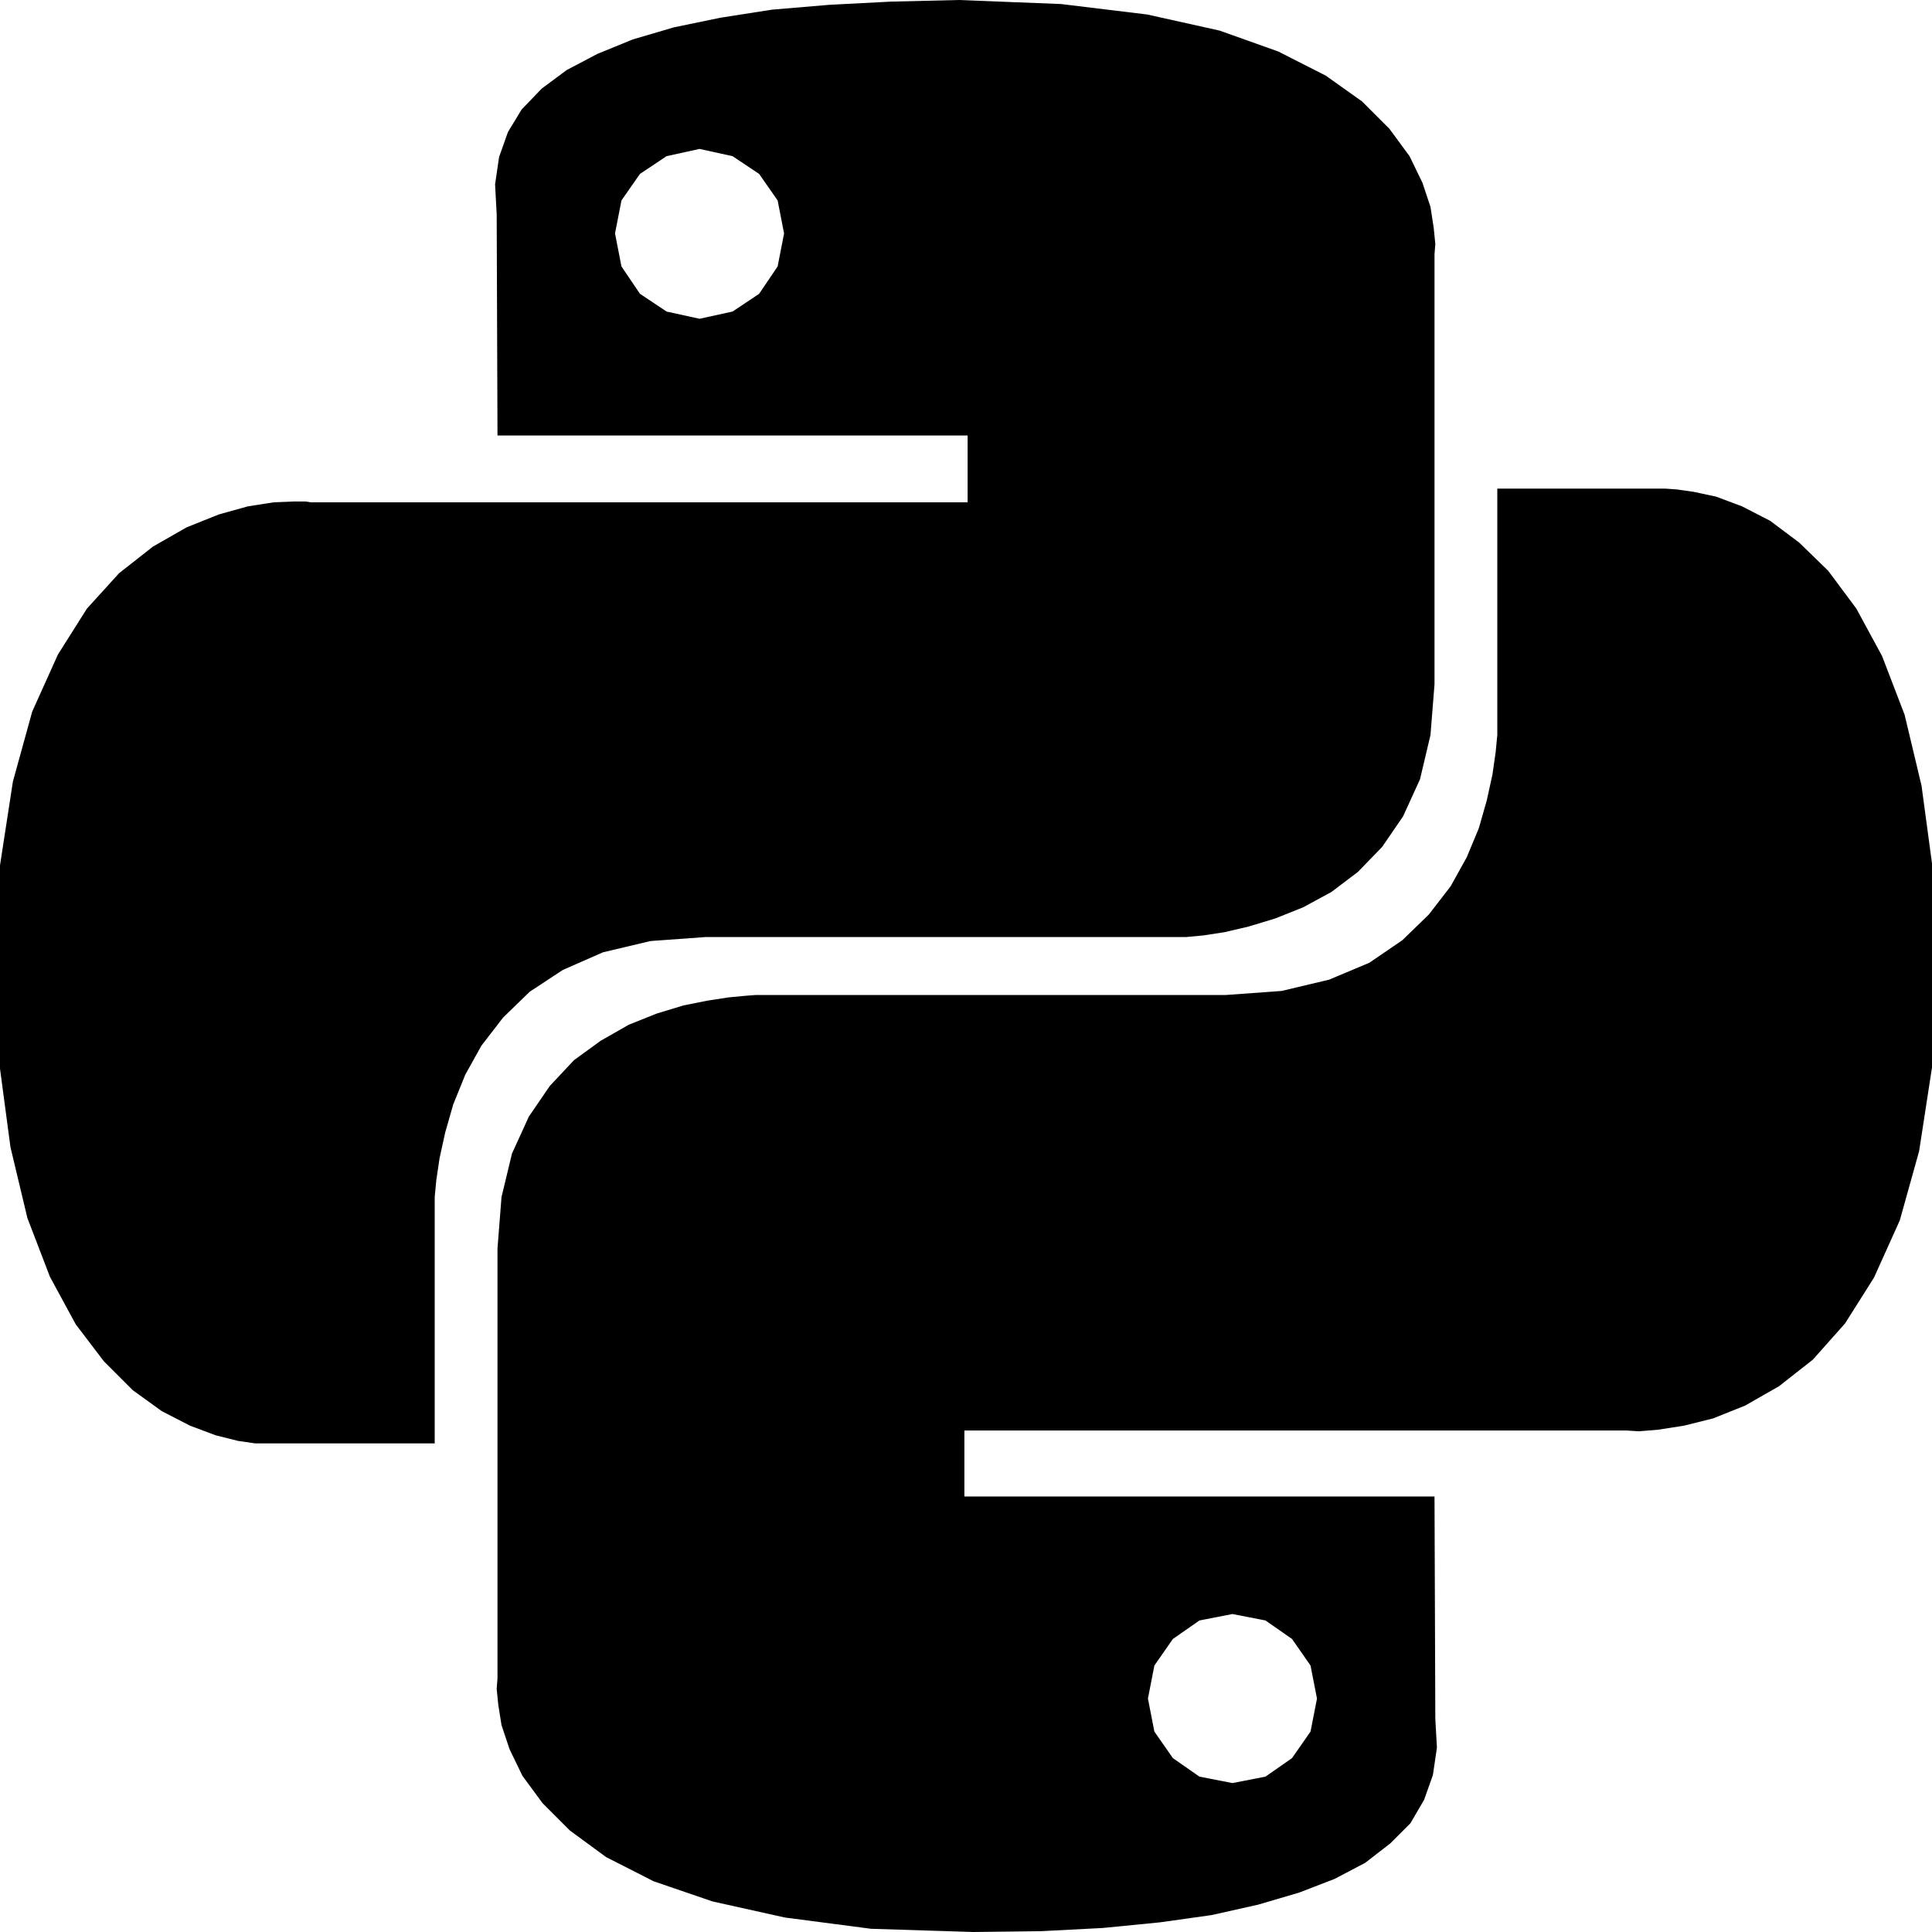
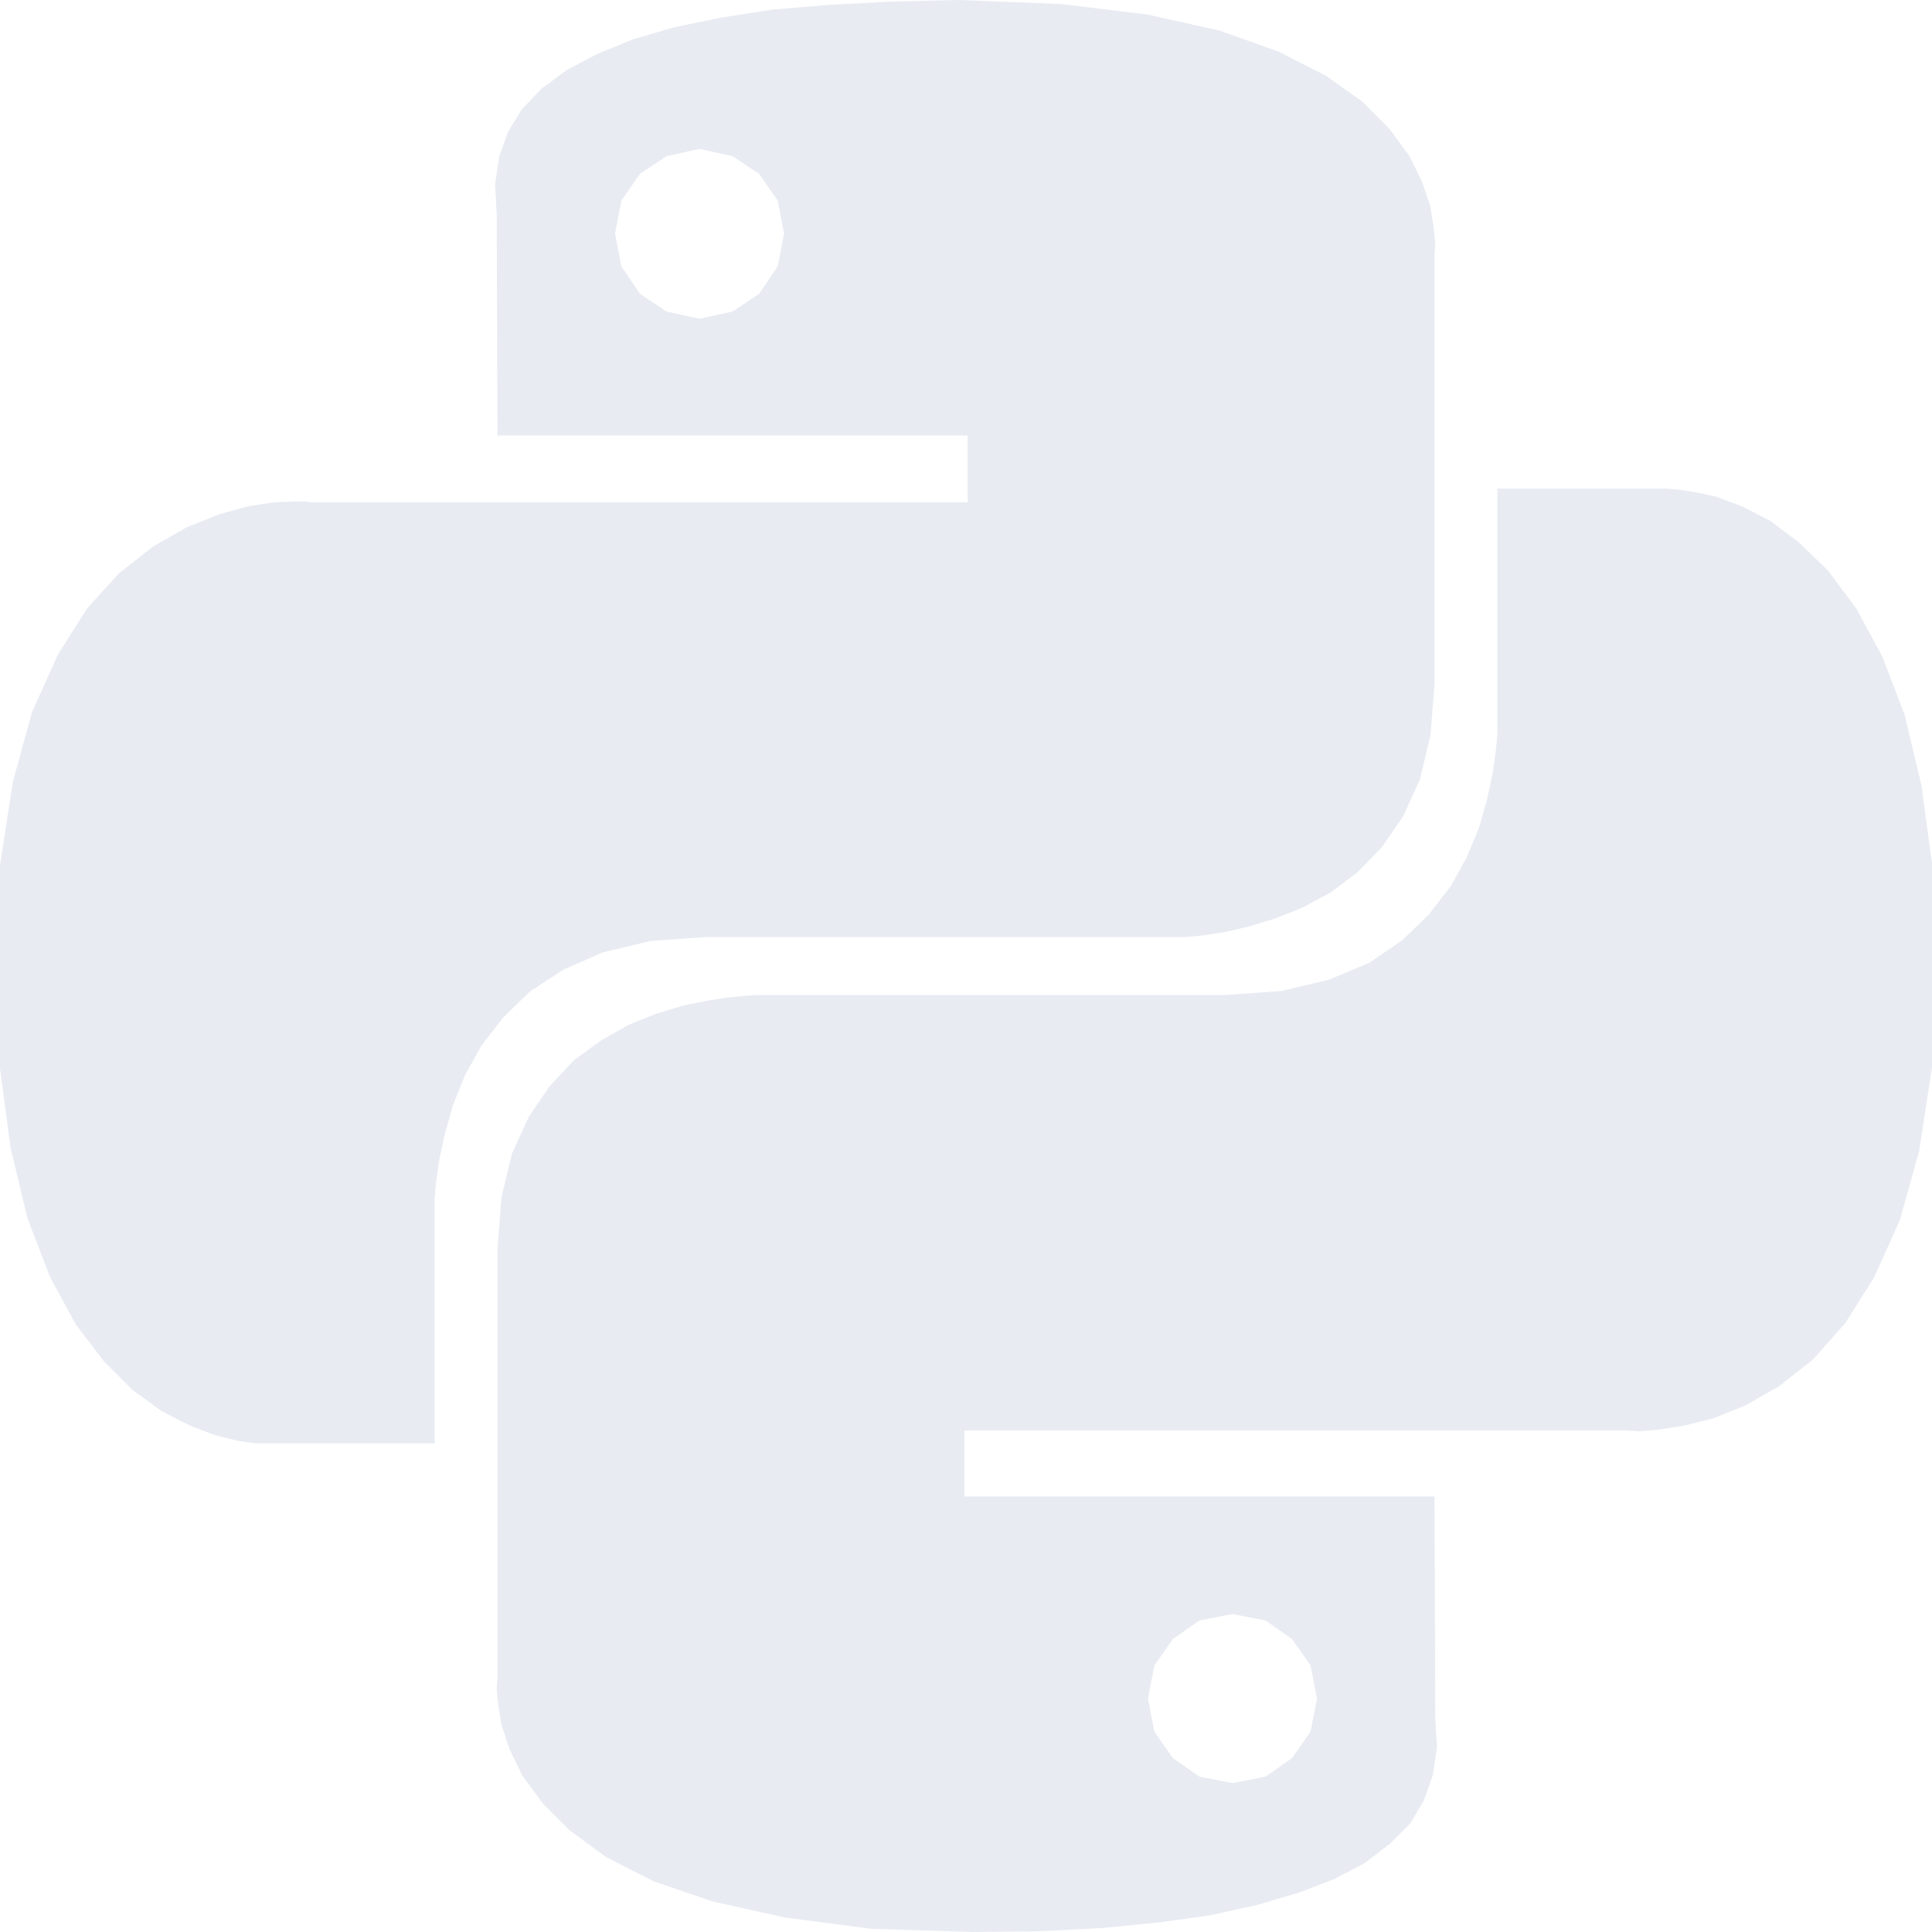
- <svg xmlns="http://www.w3.org/2000/svg" role="img" viewBox="0 0 24 24">
+ <svg xmlns="http://www.w3.org/2000/svg" fill="#E8EBF2" role="img" viewBox="0 0 24 24">
  <path d="M14.25.18l.9.2.73.26.59.3.45.32.34.34.25.34.16.33.1.3.04.26.02.2-.01.13V8.5l-.05.63-.13.55-.21.46-.26.38-.3.31-.33.25-.35.19-.35.14-.33.1-.3.07-.26.04-.21.02H8.77l-.69.05-.59.14-.5.22-.41.27-.33.32-.27.35-.2.36-.15.37-.1.35-.07.32-.04.27-.02.21v3.06H3.17l-.21-.03-.28-.07-.32-.12-.35-.18-.36-.26-.36-.36-.35-.46-.32-.59-.28-.73-.21-.88-.14-1.05-.05-1.23.06-1.22.16-1.04.24-.87.32-.71.36-.57.4-.44.42-.33.42-.24.4-.16.36-.1.32-.05.24-.01h.16l.06.01h8.16v-.83H6.18l-.01-2.75-.02-.37.05-.34.11-.31.17-.28.25-.26.31-.23.38-.2.44-.18.51-.15.58-.12.64-.1.71-.06.77-.04.84-.02 1.27.05zm-6.3 1.98l-.23.33-.08.41.08.41.23.34.33.22.41.09.41-.09.33-.22.23-.34.08-.41-.08-.41-.23-.33-.33-.22-.41-.09-.41.09zm13.09 3.95l.28.06.32.12.35.18.36.27.36.35.35.47.32.59.28.73.21.88.14 1.04.05 1.23-.06 1.23-.16 1.04-.24.86-.32.71-.36.57-.4.45-.42.33-.42.24-.4.16-.36.09-.32.05-.24.02-.16-.01h-8.22v.82h5.84l.01 2.76.02.36-.05.34-.11.31-.17.29-.25.25-.31.24-.38.2-.44.17-.51.15-.58.13-.64.09-.71.07-.77.04-.84.01-1.27-.04-1.07-.14-.9-.2-.73-.25-.59-.3-.45-.33-.34-.34-.25-.34-.16-.33-.1-.3-.04-.25-.02-.2.01-.13v-5.34l.05-.64.13-.54.21-.46.26-.38.3-.32.33-.24.35-.2.35-.14.33-.1.3-.06.26-.04.21-.02.13-.01h5.84l.69-.05.59-.14.5-.21.41-.28.33-.32.27-.35.2-.36.15-.36.1-.35.07-.32.04-.28.02-.21V6.07h2.09l.14.01zm-6.47 14.25l-.23.33-.08.41.08.41.23.33.33.23.41.08.41-.08.33-.23.23-.33.08-.41-.08-.41-.23-.33-.33-.23-.41-.08-.41.08z" />
</svg>
